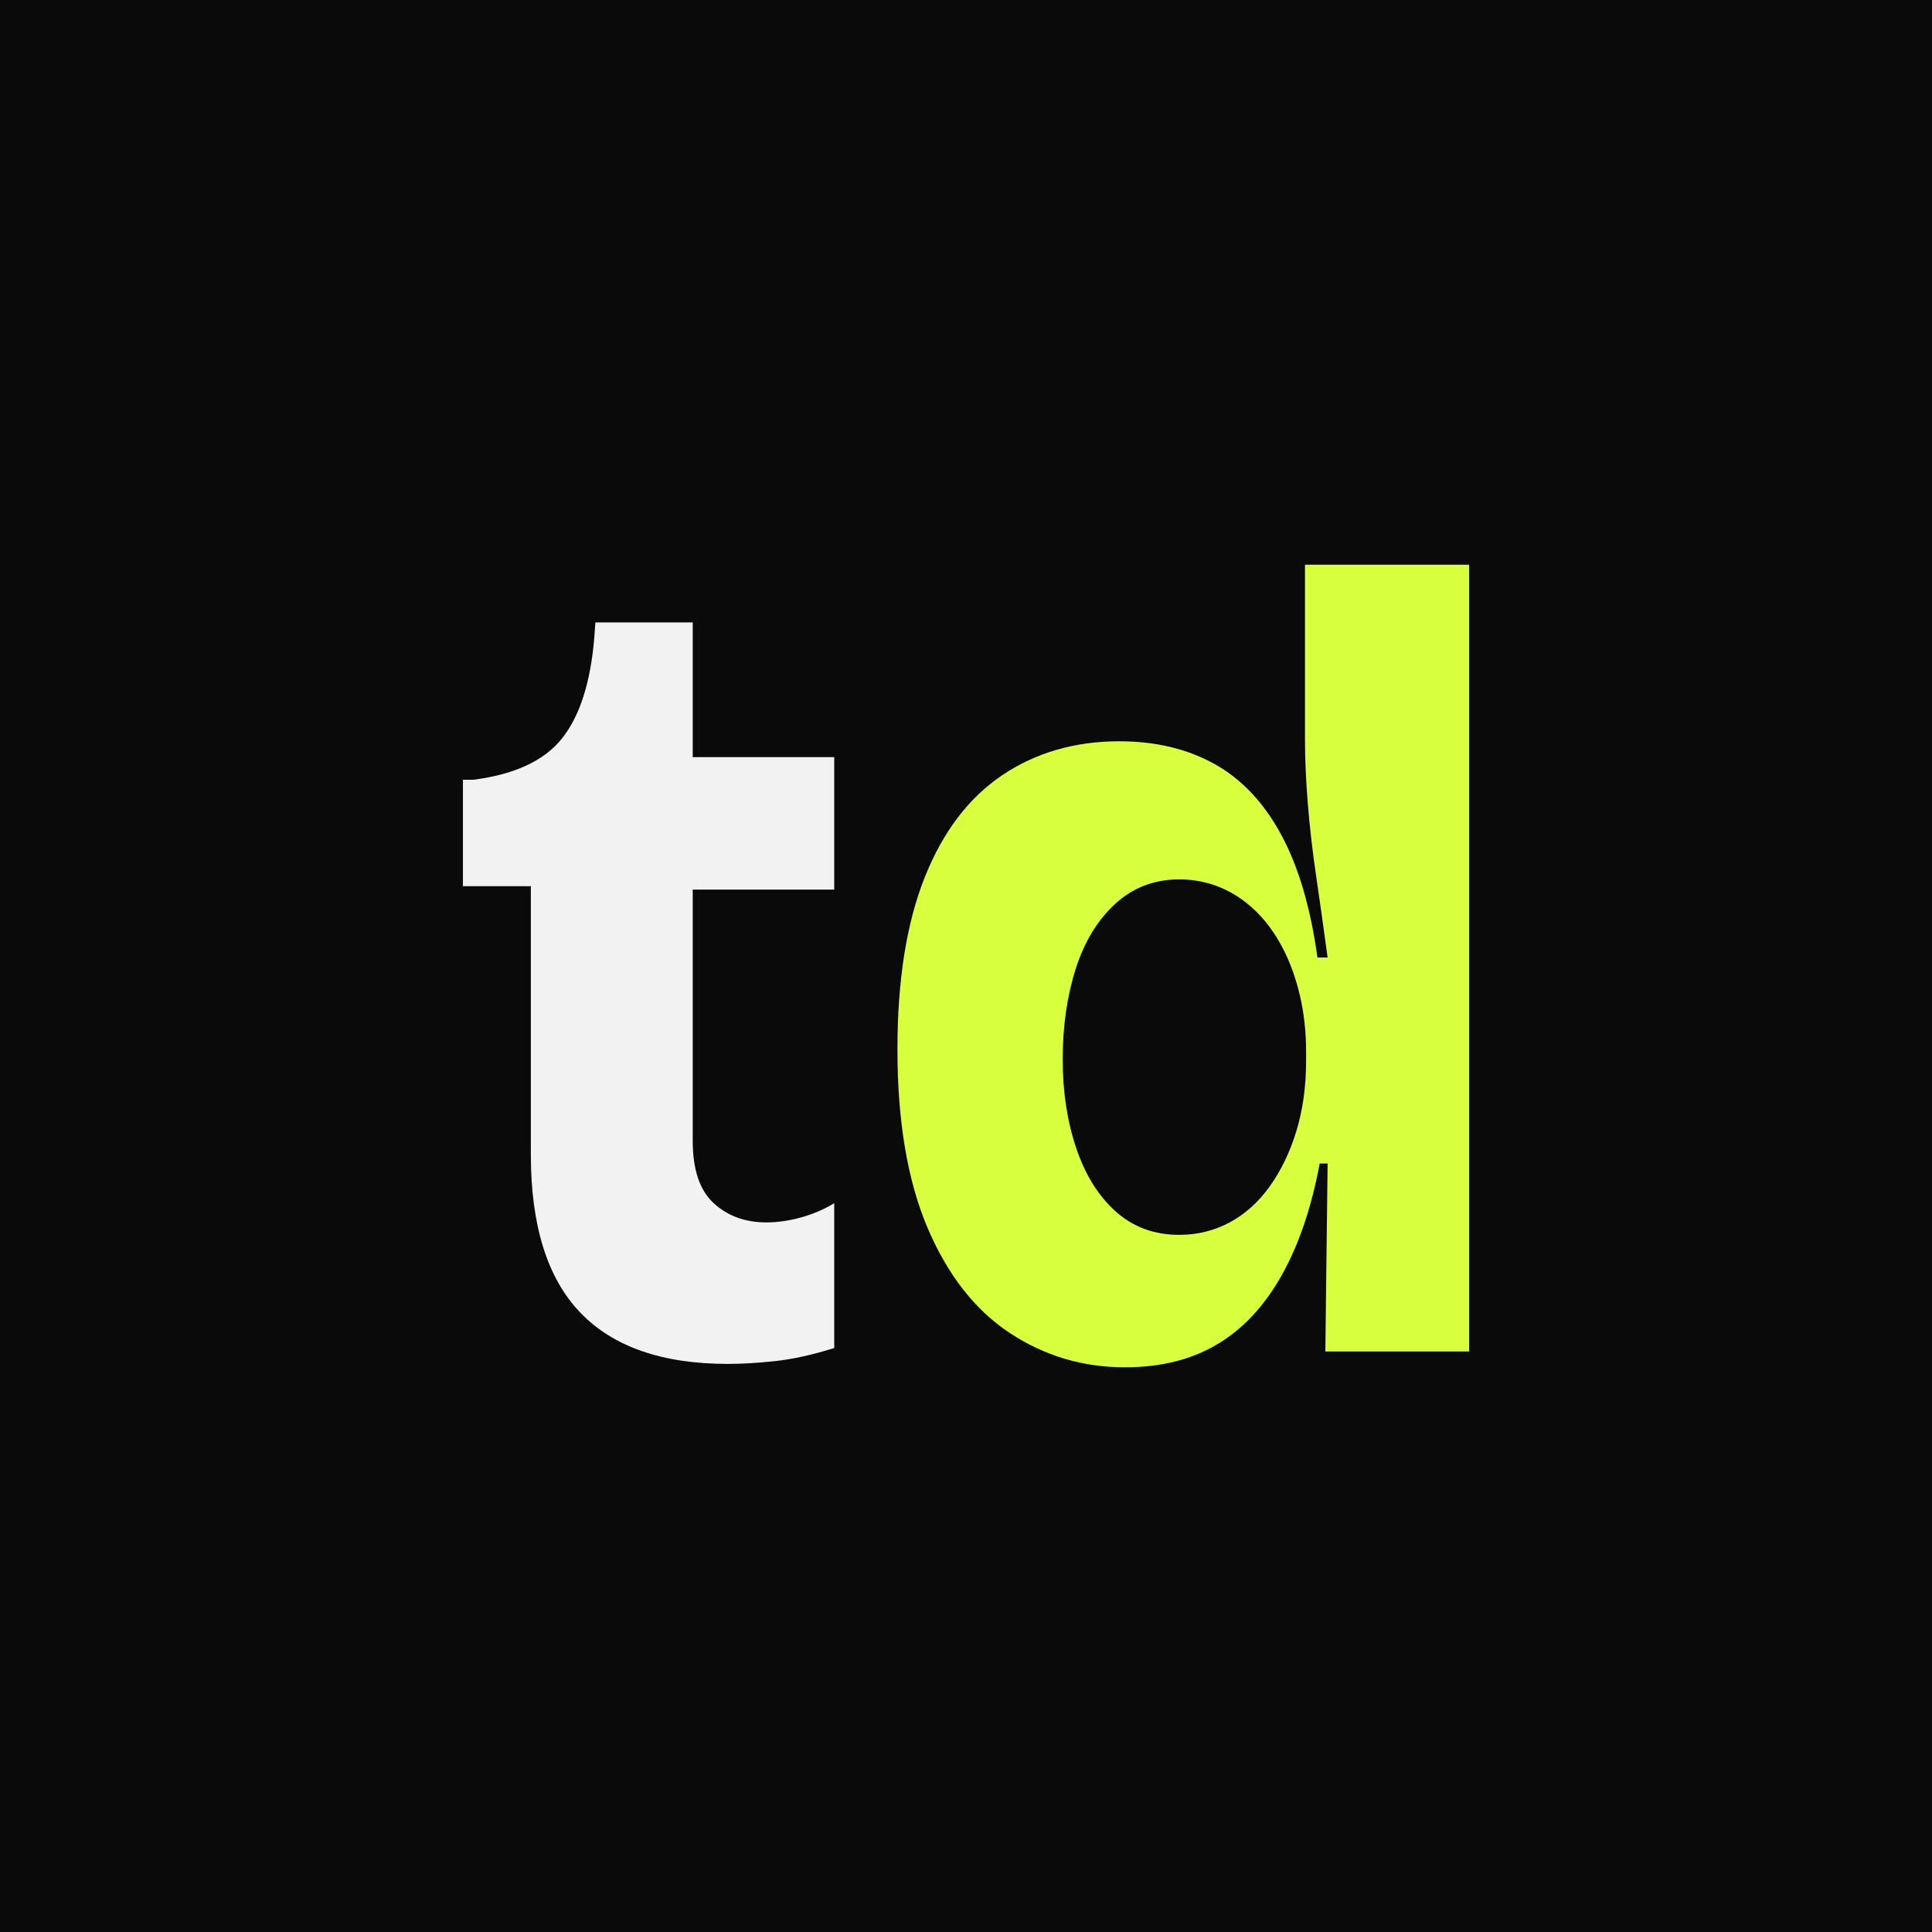
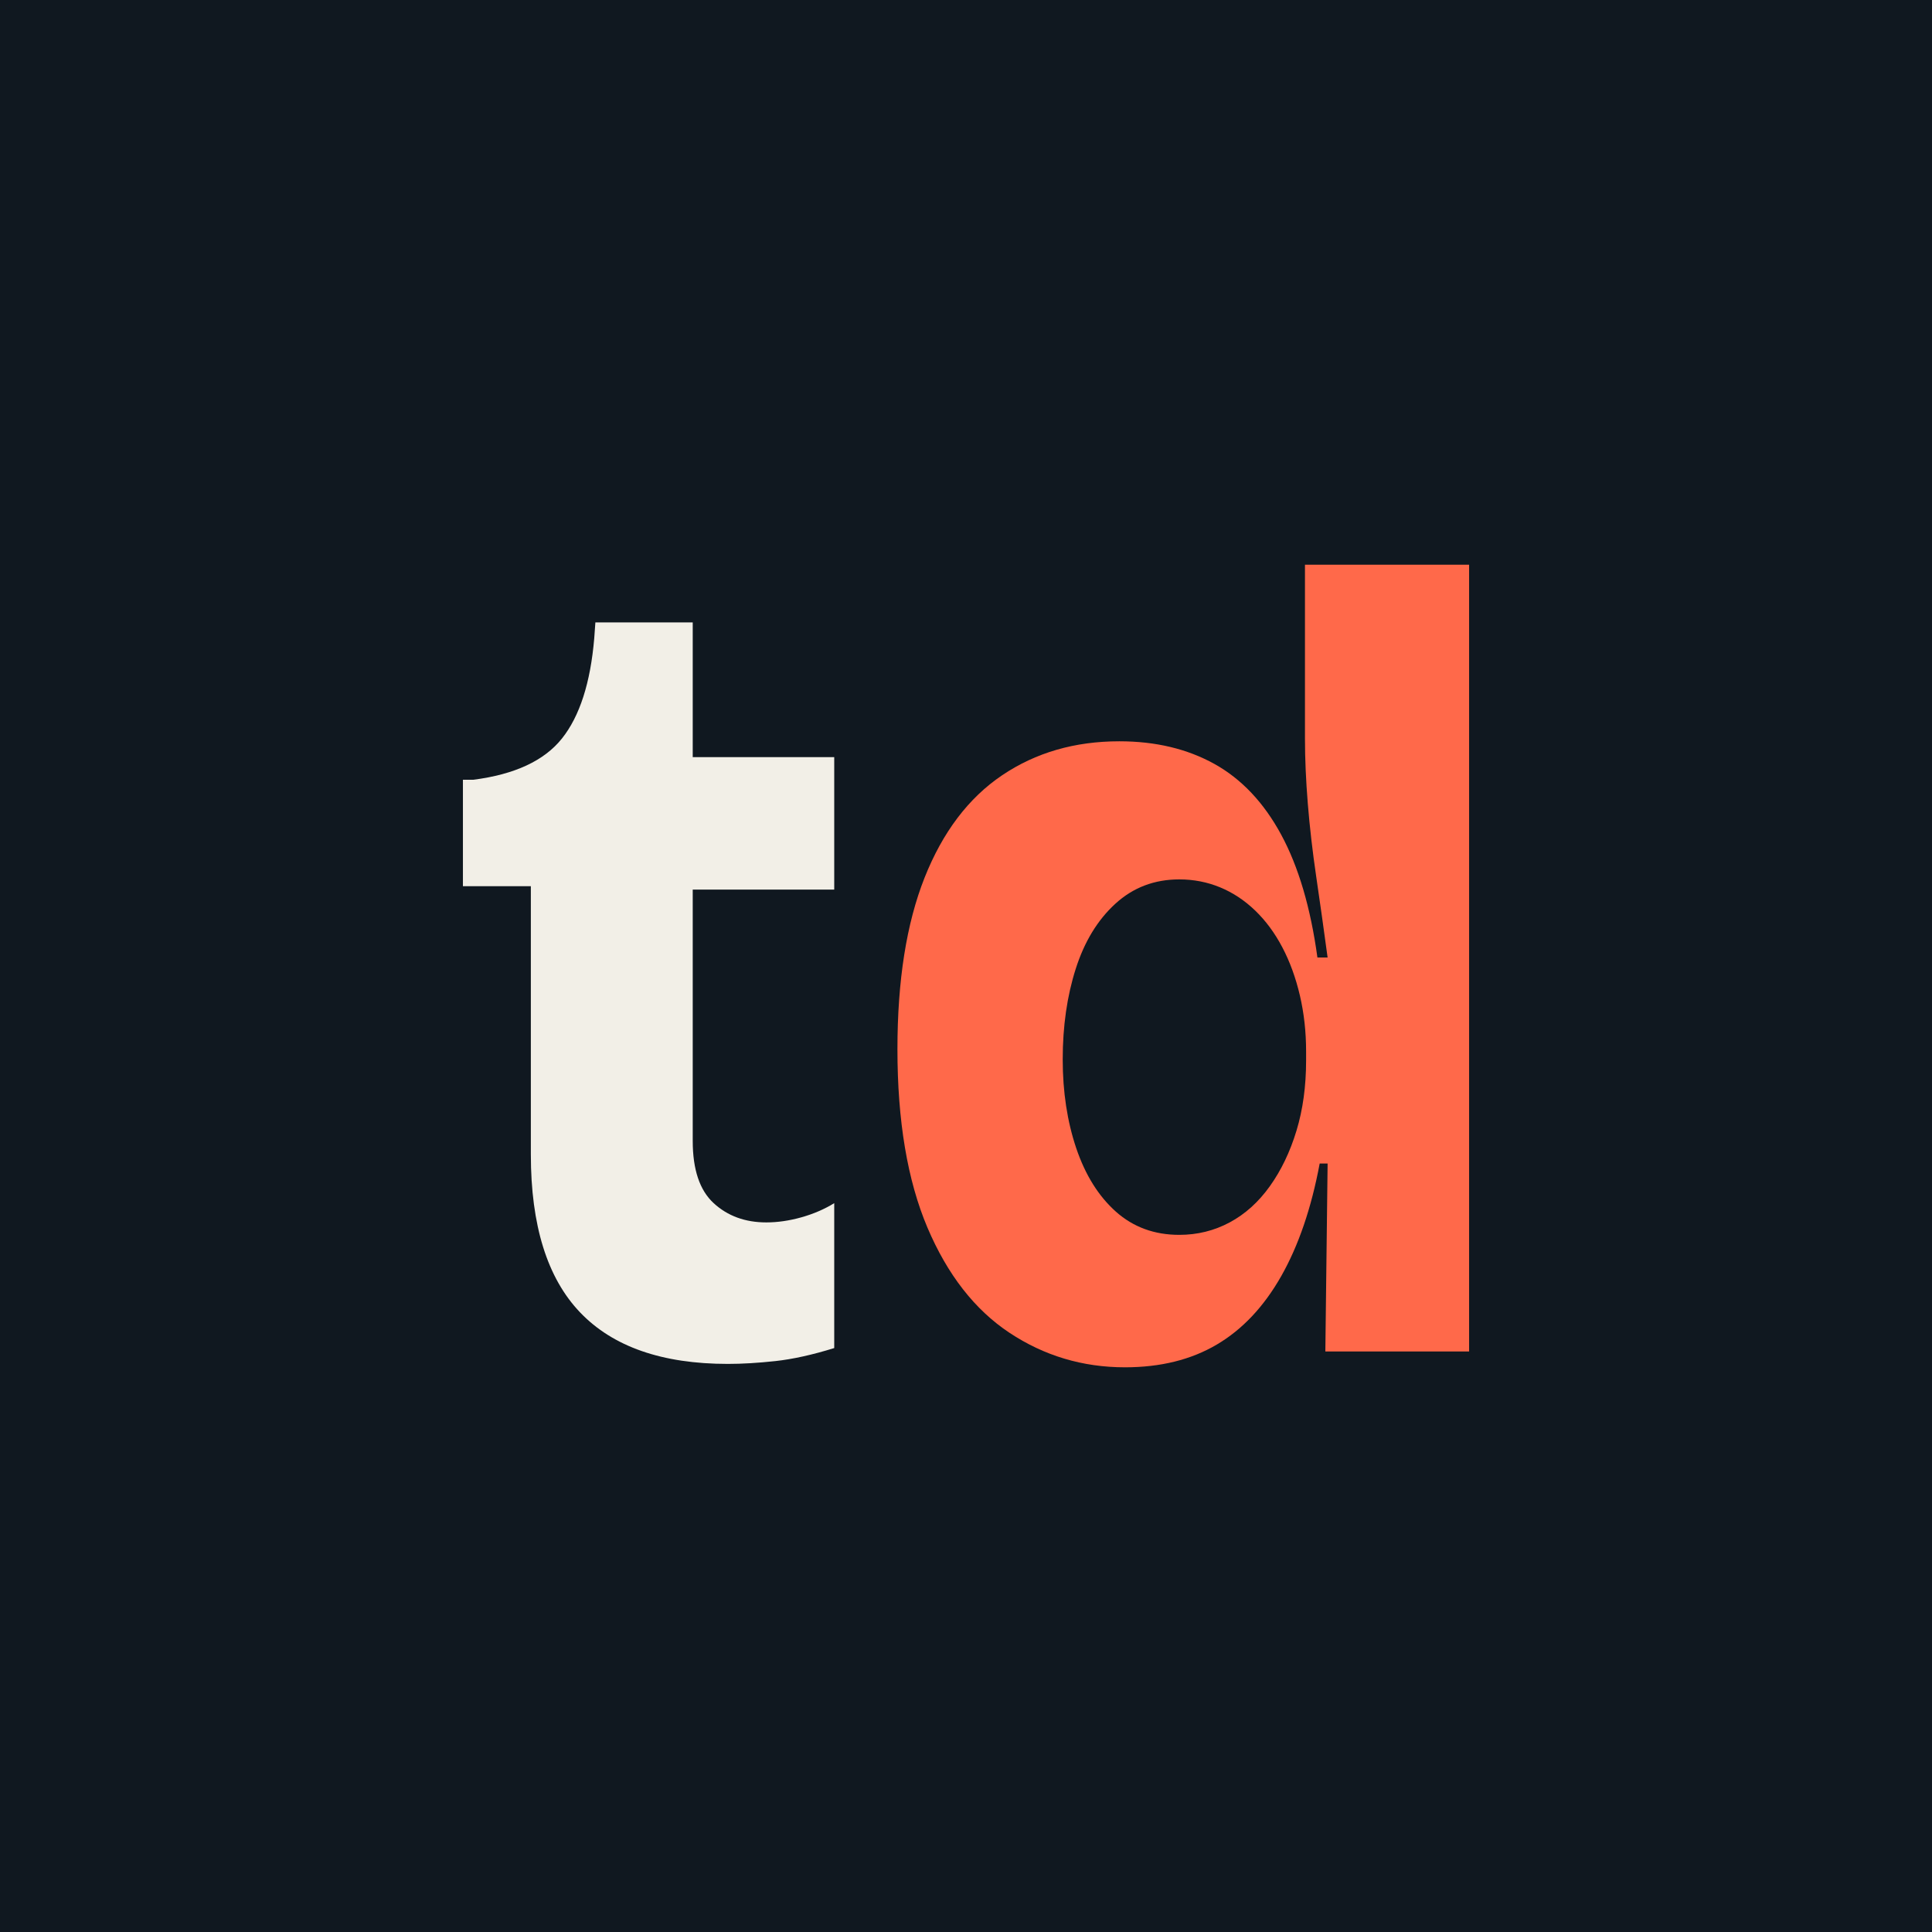
<svg xmlns="http://www.w3.org/2000/svg" viewBox="0 0 512 512" role="img" aria-label="Taperday">
-   <rect width="512" height="512" fill="#0a0a0b" />
-   <path fill="#f2f2f2" d="M192.88 361.45Q166.78 361.45 153.73 347.8Q140.68 334.15 140.68 305.95L140.68 234.85L122.68 234.85L122.68 206.65L125.38 206.65Q141.88 204.55 148.93 195.7Q155.98 186.85 157.48 169.15L157.78 164.95L183.58 164.95L183.58 200.65L221.08 200.65L221.08 235.75L183.58 235.75L183.58 302.35Q183.58 313.75 189.13 318.85Q194.68 323.95 203.08 323.95Q207.58 323.95 212.38 322.6Q217.18 321.25 221.08 318.85L221.08 357.25Q212.38 359.95 205.48 360.7Q198.58 361.45 192.88 361.45Z" />
-   <path fill="#d7ff3e" d="M298.13 362.35Q281.33 362.35 267.52 353.2Q253.73 344.05 245.77 325.3Q237.83 306.55 237.83 278.05Q237.83 250.75 245.02 232.6Q252.23 214.45 265.58 205.45Q278.93 196.45 296.63 196.45Q311.02 196.45 321.83 202.45Q332.63 208.45 339.53 221.2Q346.42 233.95 349.13 253.75L351.83 253.75Q350.33 242.65 348.83 232.45Q347.33 222.25 346.58 212.95Q345.83 203.65 345.83 195.85L345.83 149.65L389.33 149.65L389.33 299.35L389.33 358.15L351.23 358.15L351.83 308.35L349.73 308.35Q346.42 326.05 339.53 338.2Q332.63 350.35 322.42 356.35Q312.22 362.35 298.13 362.35ZM312.52 327.25Q319.72 327.25 325.88 323.95Q332.03 320.65 336.53 314.35Q341.03 308.05 343.58 299.65Q346.13 291.25 346.13 281.05L346.13 278.65Q346.13 270.85 344.48 263.8Q342.83 256.75 339.83 251.05Q336.83 245.35 332.63 241.3Q328.42 237.25 323.33 235.15Q318.22 233.05 312.52 233.05Q302.63 233.05 295.58 239.5Q288.52 245.95 285.08 256.75Q281.63 267.55 281.63 280.75Q281.63 293.65 285.22 304.3Q288.83 314.95 295.72 321.1Q302.63 327.25 312.52 327.25Z" />
+   <rect width="512" height="512" fill="#101820" />
+   <path fill="#f2efe7" d="M192.88 361.45Q166.78 361.45 153.73 347.8Q140.68 334.15 140.68 305.95L140.68 234.85L122.68 234.85L122.68 206.65L125.38 206.65Q141.88 204.55 148.93 195.7Q155.98 186.85 157.48 169.15L157.78 164.95L183.58 164.95L183.58 200.65L221.08 200.65L221.08 235.75L183.58 235.75L183.58 302.35Q183.58 313.75 189.13 318.85Q194.68 323.95 203.08 323.95Q207.58 323.95 212.38 322.6Q217.18 321.25 221.08 318.85L221.08 357.25Q212.38 359.95 205.48 360.7Q198.58 361.45 192.88 361.45Z" />
+   <path fill="#ff694a" d="M298.13 362.35Q281.33 362.35 267.52 353.2Q253.73 344.05 245.77 325.3Q237.83 306.55 237.83 278.05Q237.83 250.75 245.02 232.6Q252.23 214.45 265.58 205.45Q278.93 196.45 296.63 196.45Q311.02 196.45 321.83 202.45Q332.63 208.45 339.53 221.2Q346.42 233.95 349.13 253.75L351.83 253.75Q350.33 242.65 348.83 232.45Q347.33 222.25 346.58 212.95Q345.83 203.65 345.83 195.85L345.83 149.65L389.33 149.65L389.33 299.35L389.33 358.15L351.23 358.15L351.83 308.35L349.73 308.35Q346.42 326.05 339.53 338.2Q332.63 350.35 322.42 356.35Q312.22 362.35 298.13 362.35ZM312.52 327.25Q319.72 327.25 325.88 323.95Q332.03 320.65 336.53 314.35Q341.03 308.05 343.58 299.65Q346.13 291.25 346.13 281.05L346.13 278.65Q346.13 270.85 344.48 263.8Q342.83 256.75 339.83 251.05Q336.83 245.35 332.63 241.3Q328.42 237.25 323.33 235.15Q318.22 233.05 312.52 233.05Q302.63 233.05 295.58 239.5Q288.52 245.95 285.08 256.75Q281.63 267.55 281.63 280.75Q281.63 293.65 285.22 304.3Q288.83 314.95 295.72 321.1Q302.63 327.25 312.52 327.25Z" />
</svg>
